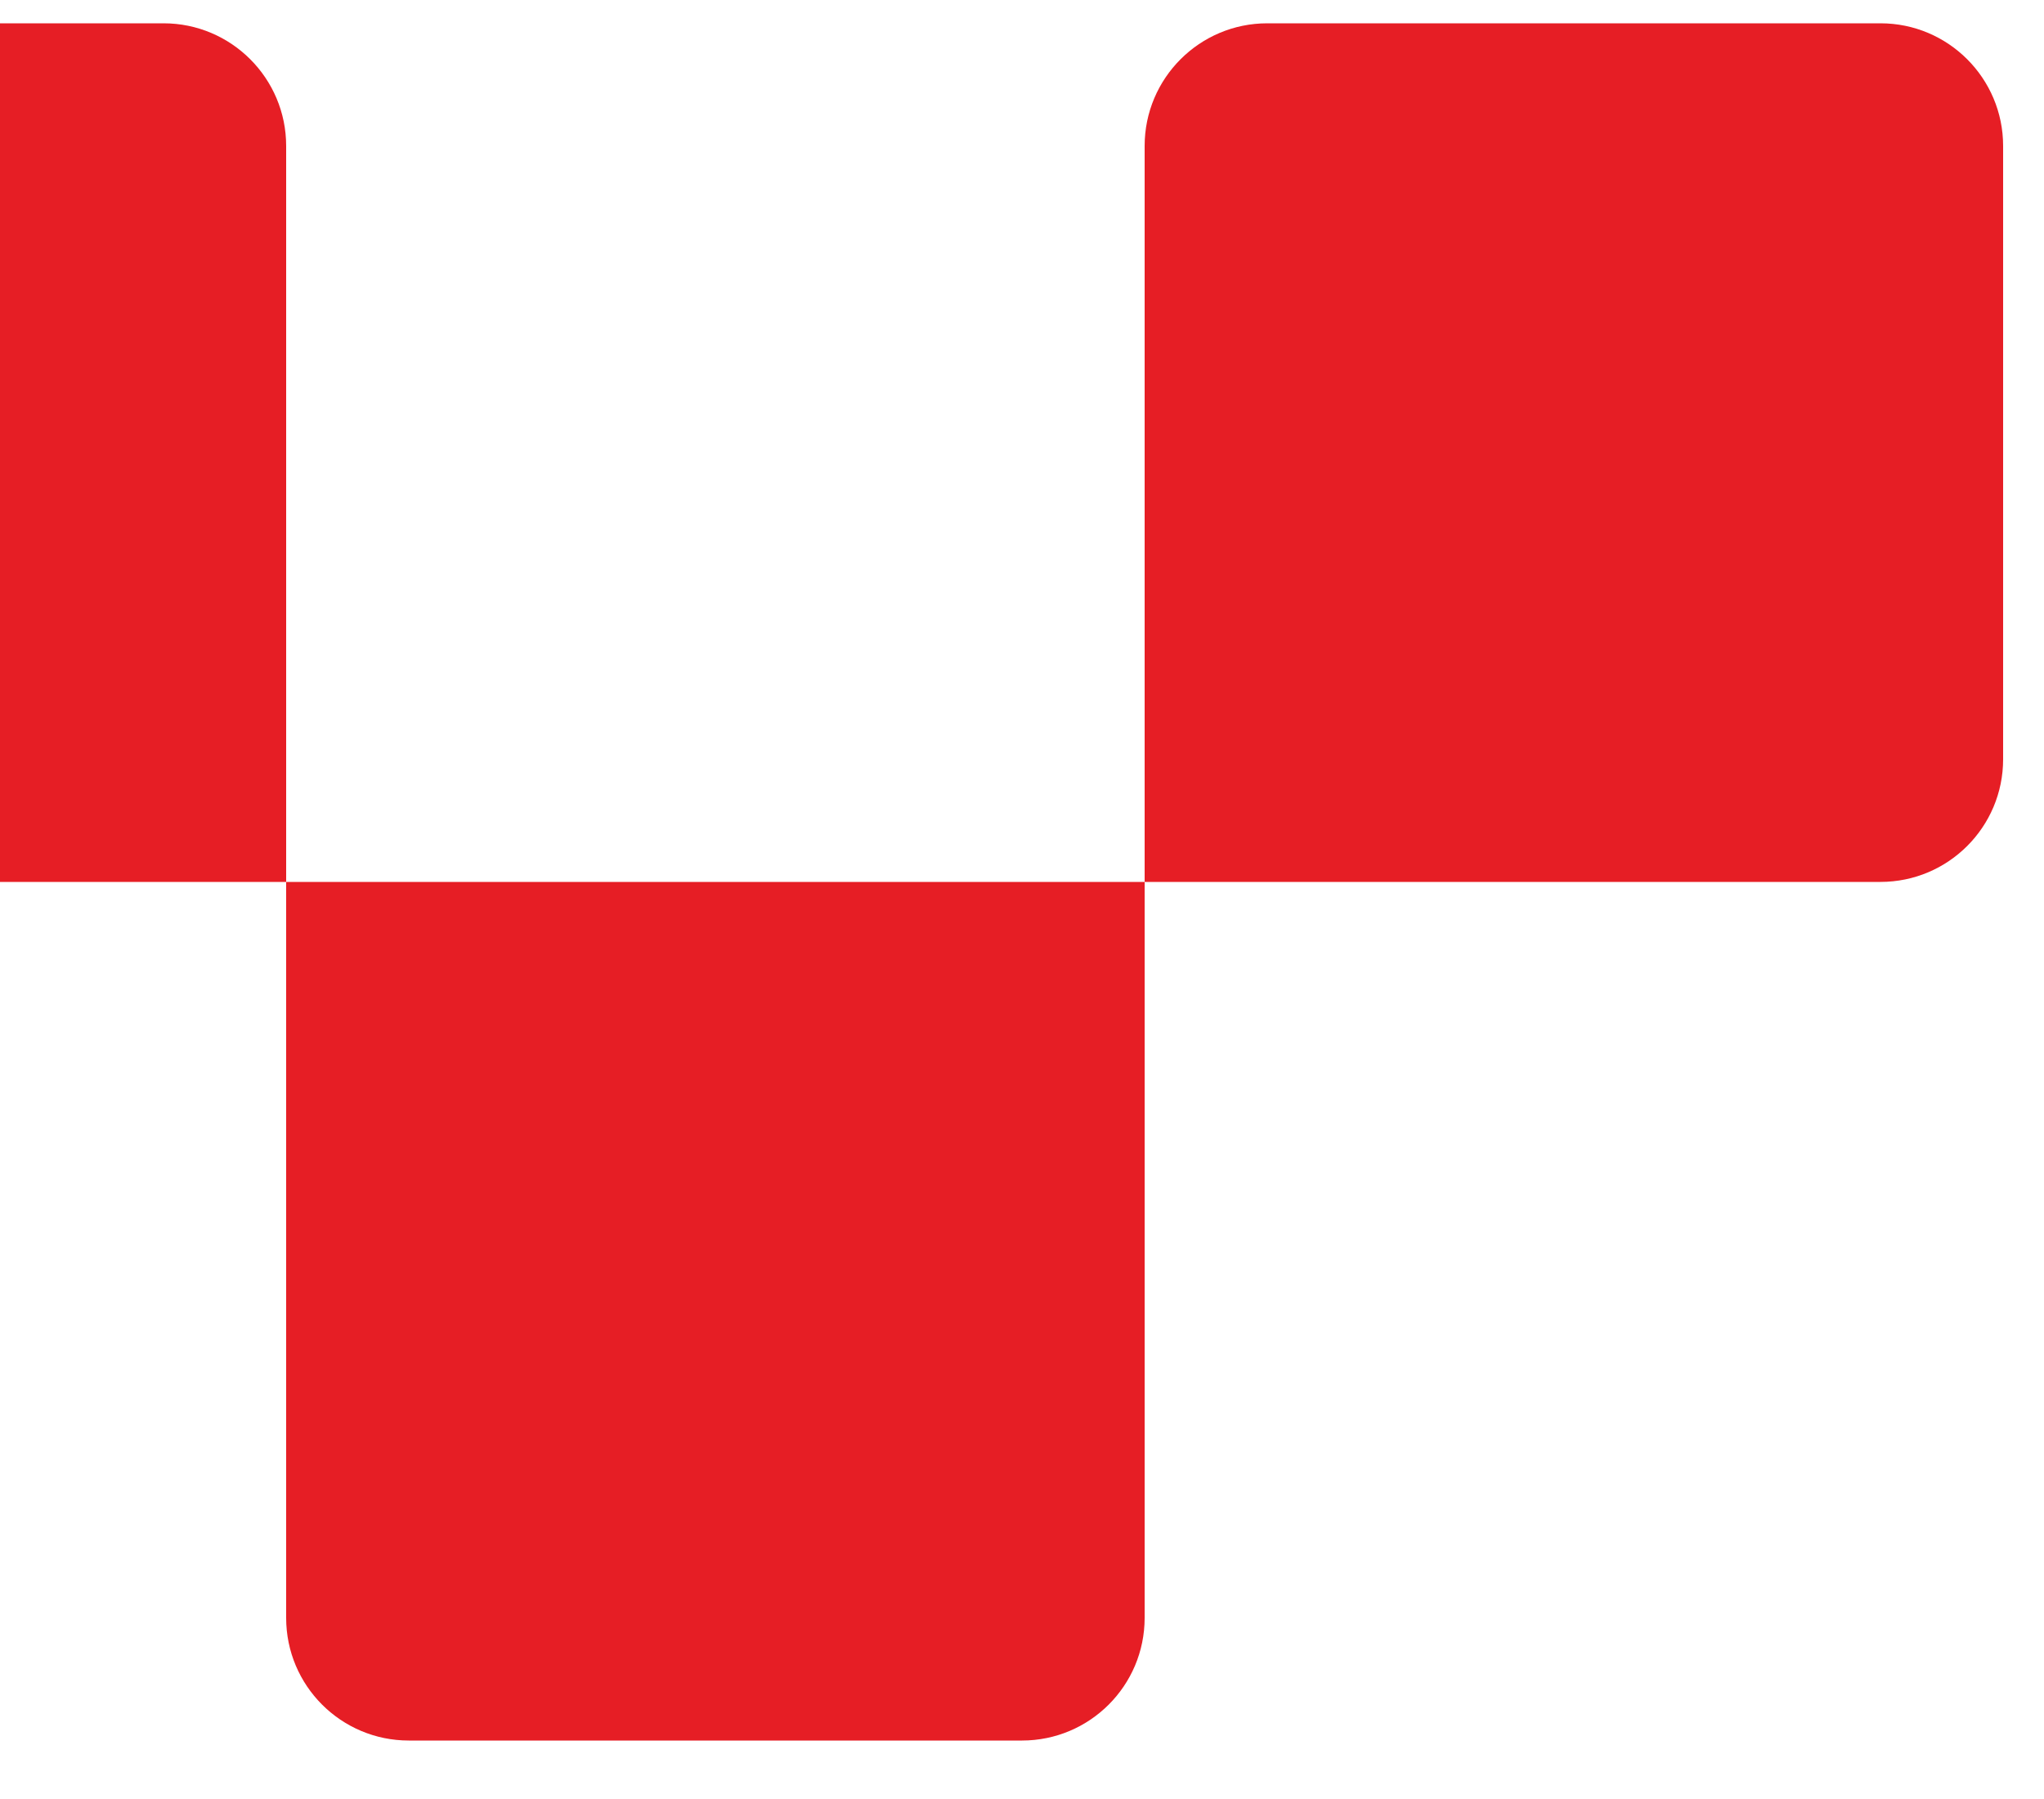
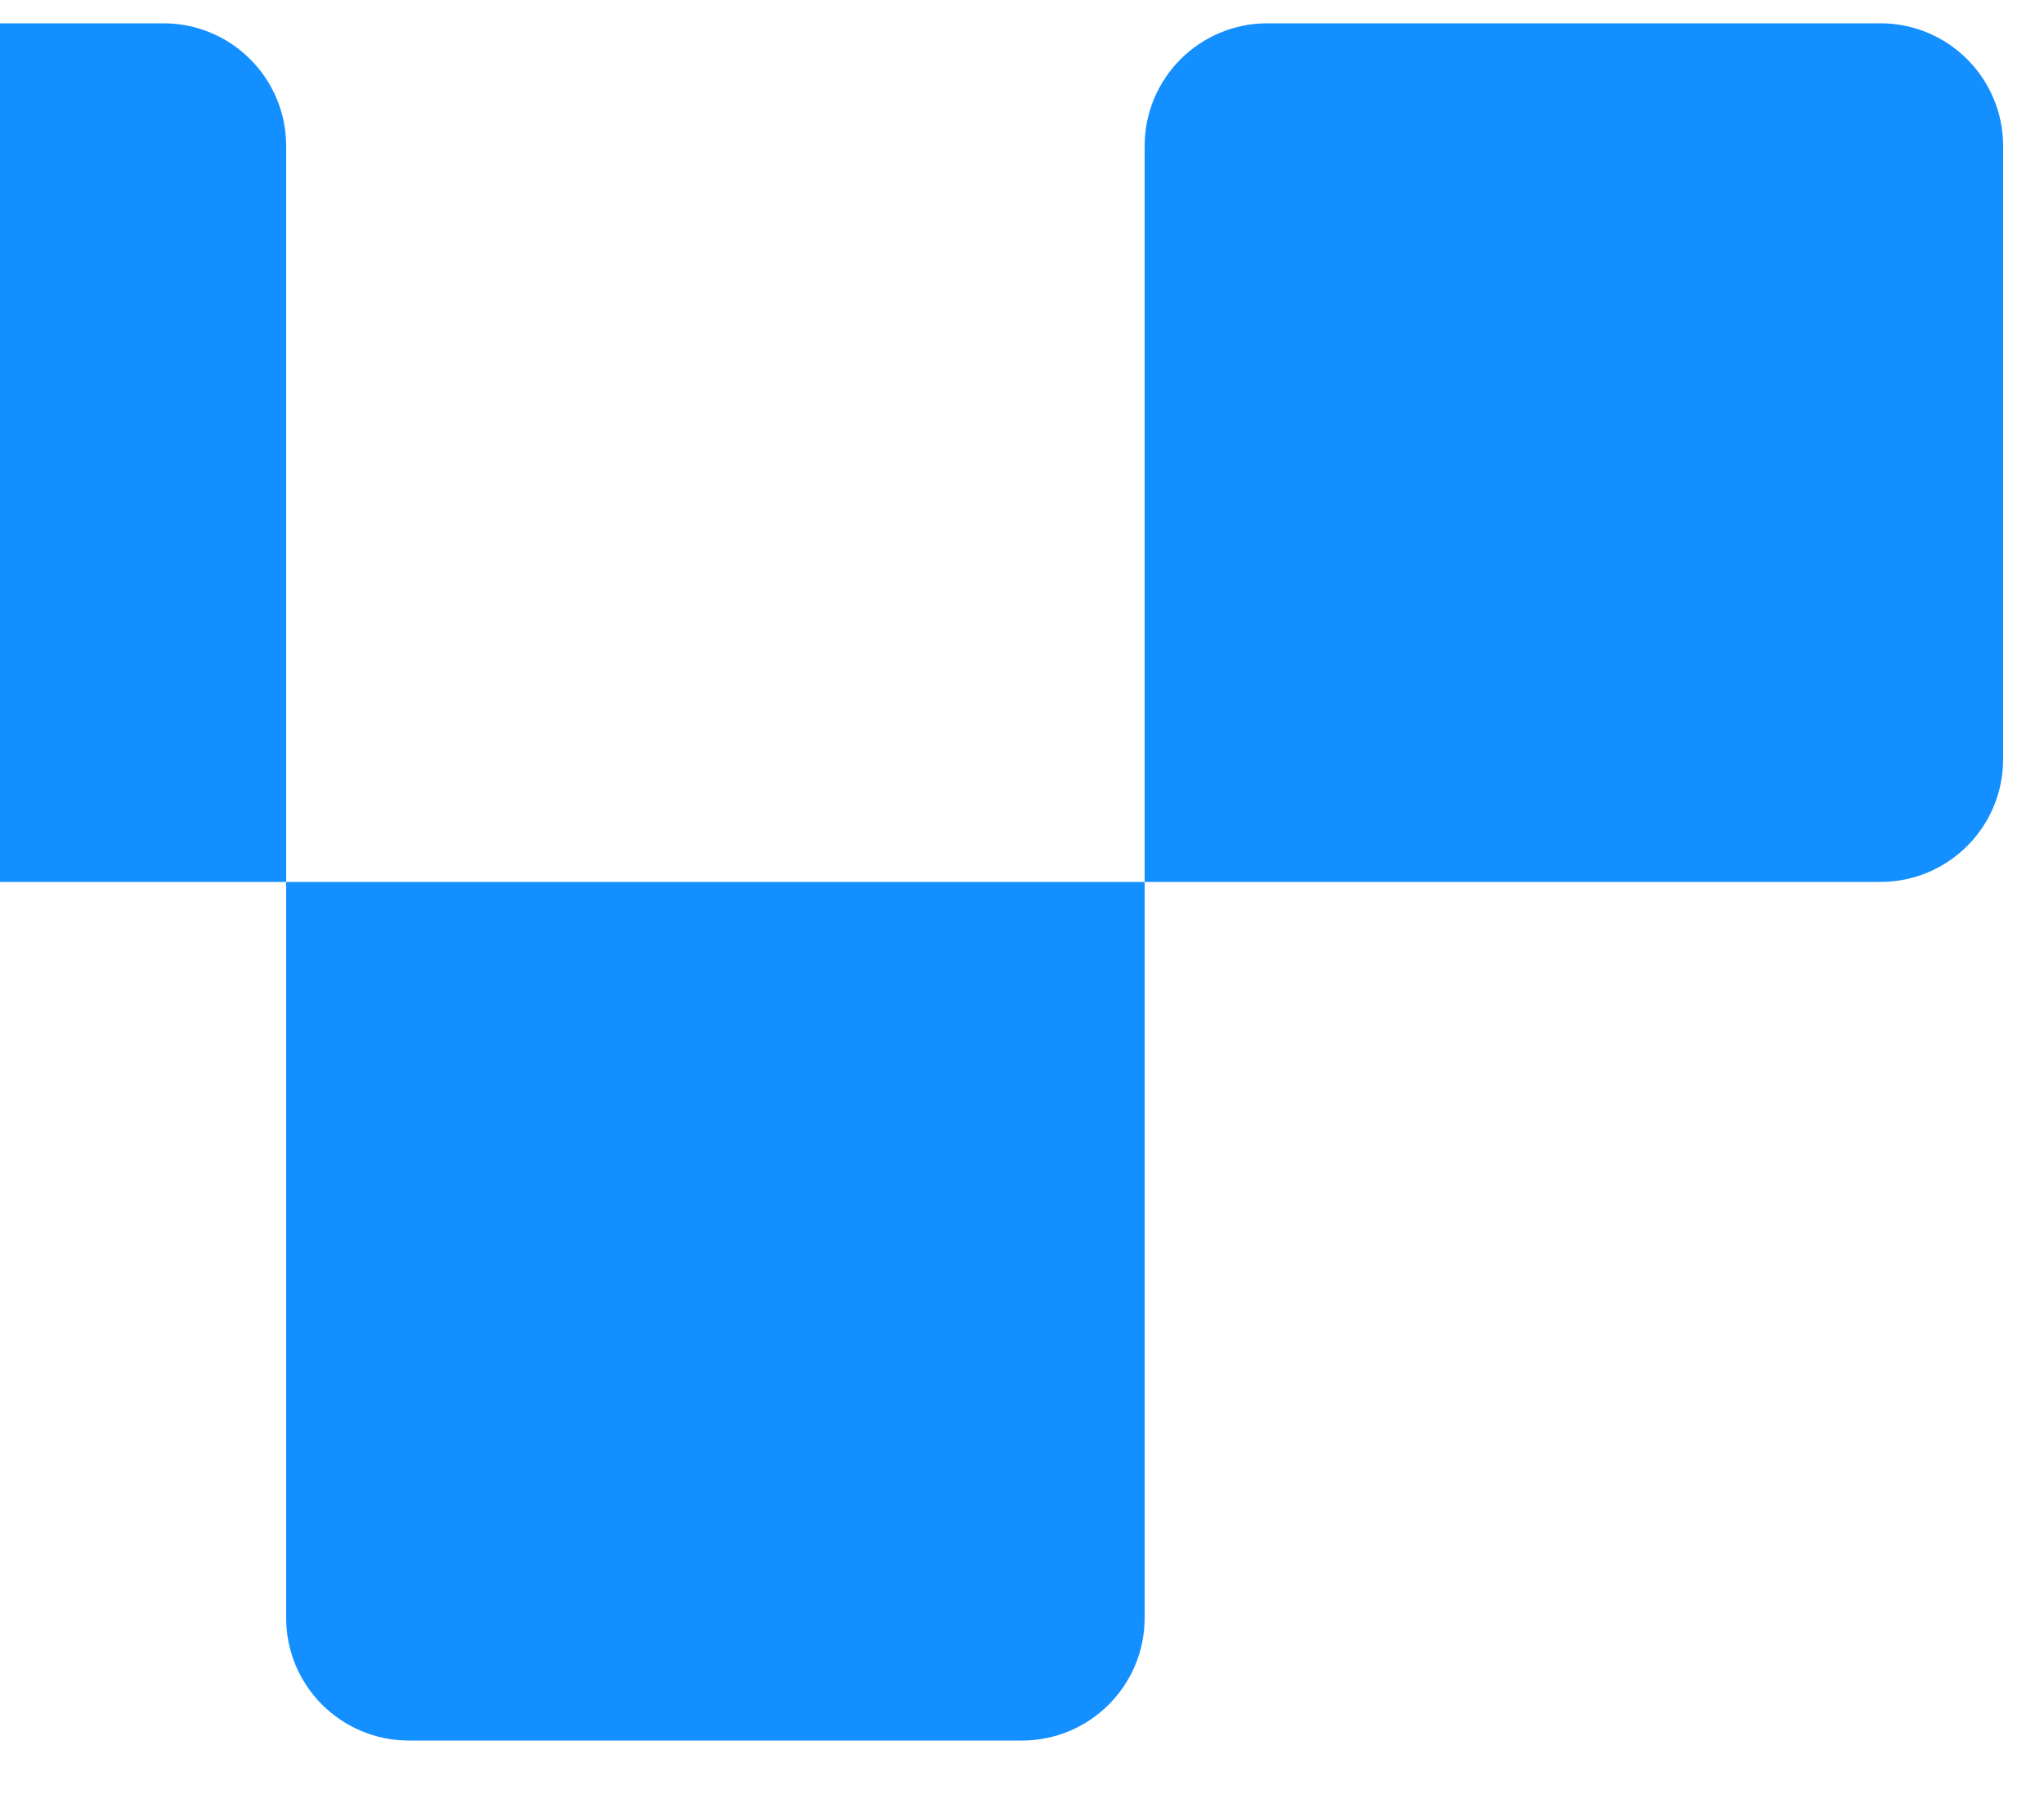
<svg xmlns="http://www.w3.org/2000/svg" width="25" height="22" viewBox="0 0 25 22" fill="none">
-   <path d="M-5.5 10.785C-6.328 10.785 -7 10.114 -7 9.285L-7 1.785C-7 0.957 -6.328 0.285 -5.5 0.285L2 0.285C2.828 0.285 3.5 0.957 3.5 1.785L3.5 10.785L-5.5 10.785Z" fill="#E61E25" />
-   <path d="M5 21.285C4.172 21.285 3.5 20.614 3.5 19.785L3.5 10.785L14 10.785L14 19.785C14 20.614 13.328 21.285 12.5 21.285L5 21.285Z" fill="#E61E25" />
-   <path d="M14 10.785L14 1.785C14 0.957 14.672 0.285 15.5 0.285L23 0.285C23.828 0.285 24.5 0.957 24.5 1.785L24.5 9.285C24.5 10.114 23.828 10.785 23 10.785L14 10.785Z" fill="#E61E25" />
+   <path d="M-5.5 10.785C-6.328 10.785 -7 10.114 -7 9.285L-7 1.785C-7 0.957 -6.328 0.285 -5.5 0.285L2 0.285C2.828 0.285 3.5 0.957 3.5 1.785L3.5 10.785L-5.5 10.785Z" fill="#148FFF" />
+   <path d="M5 21.285C4.172 21.285 3.5 20.614 3.5 19.785L3.5 10.785L14 10.785L14 19.785C14 20.614 13.328 21.285 12.5 21.285L5 21.285Z" fill="#148FFF" />
+   <path d="M14 10.785L14 1.785C14 0.957 14.672 0.285 15.5 0.285L23 0.285C23.828 0.285 24.5 0.957 24.5 1.785L24.5 9.285C24.5 10.114 23.828 10.785 23 10.785L14 10.785Z" fill="#148FFF" />
</svg>
